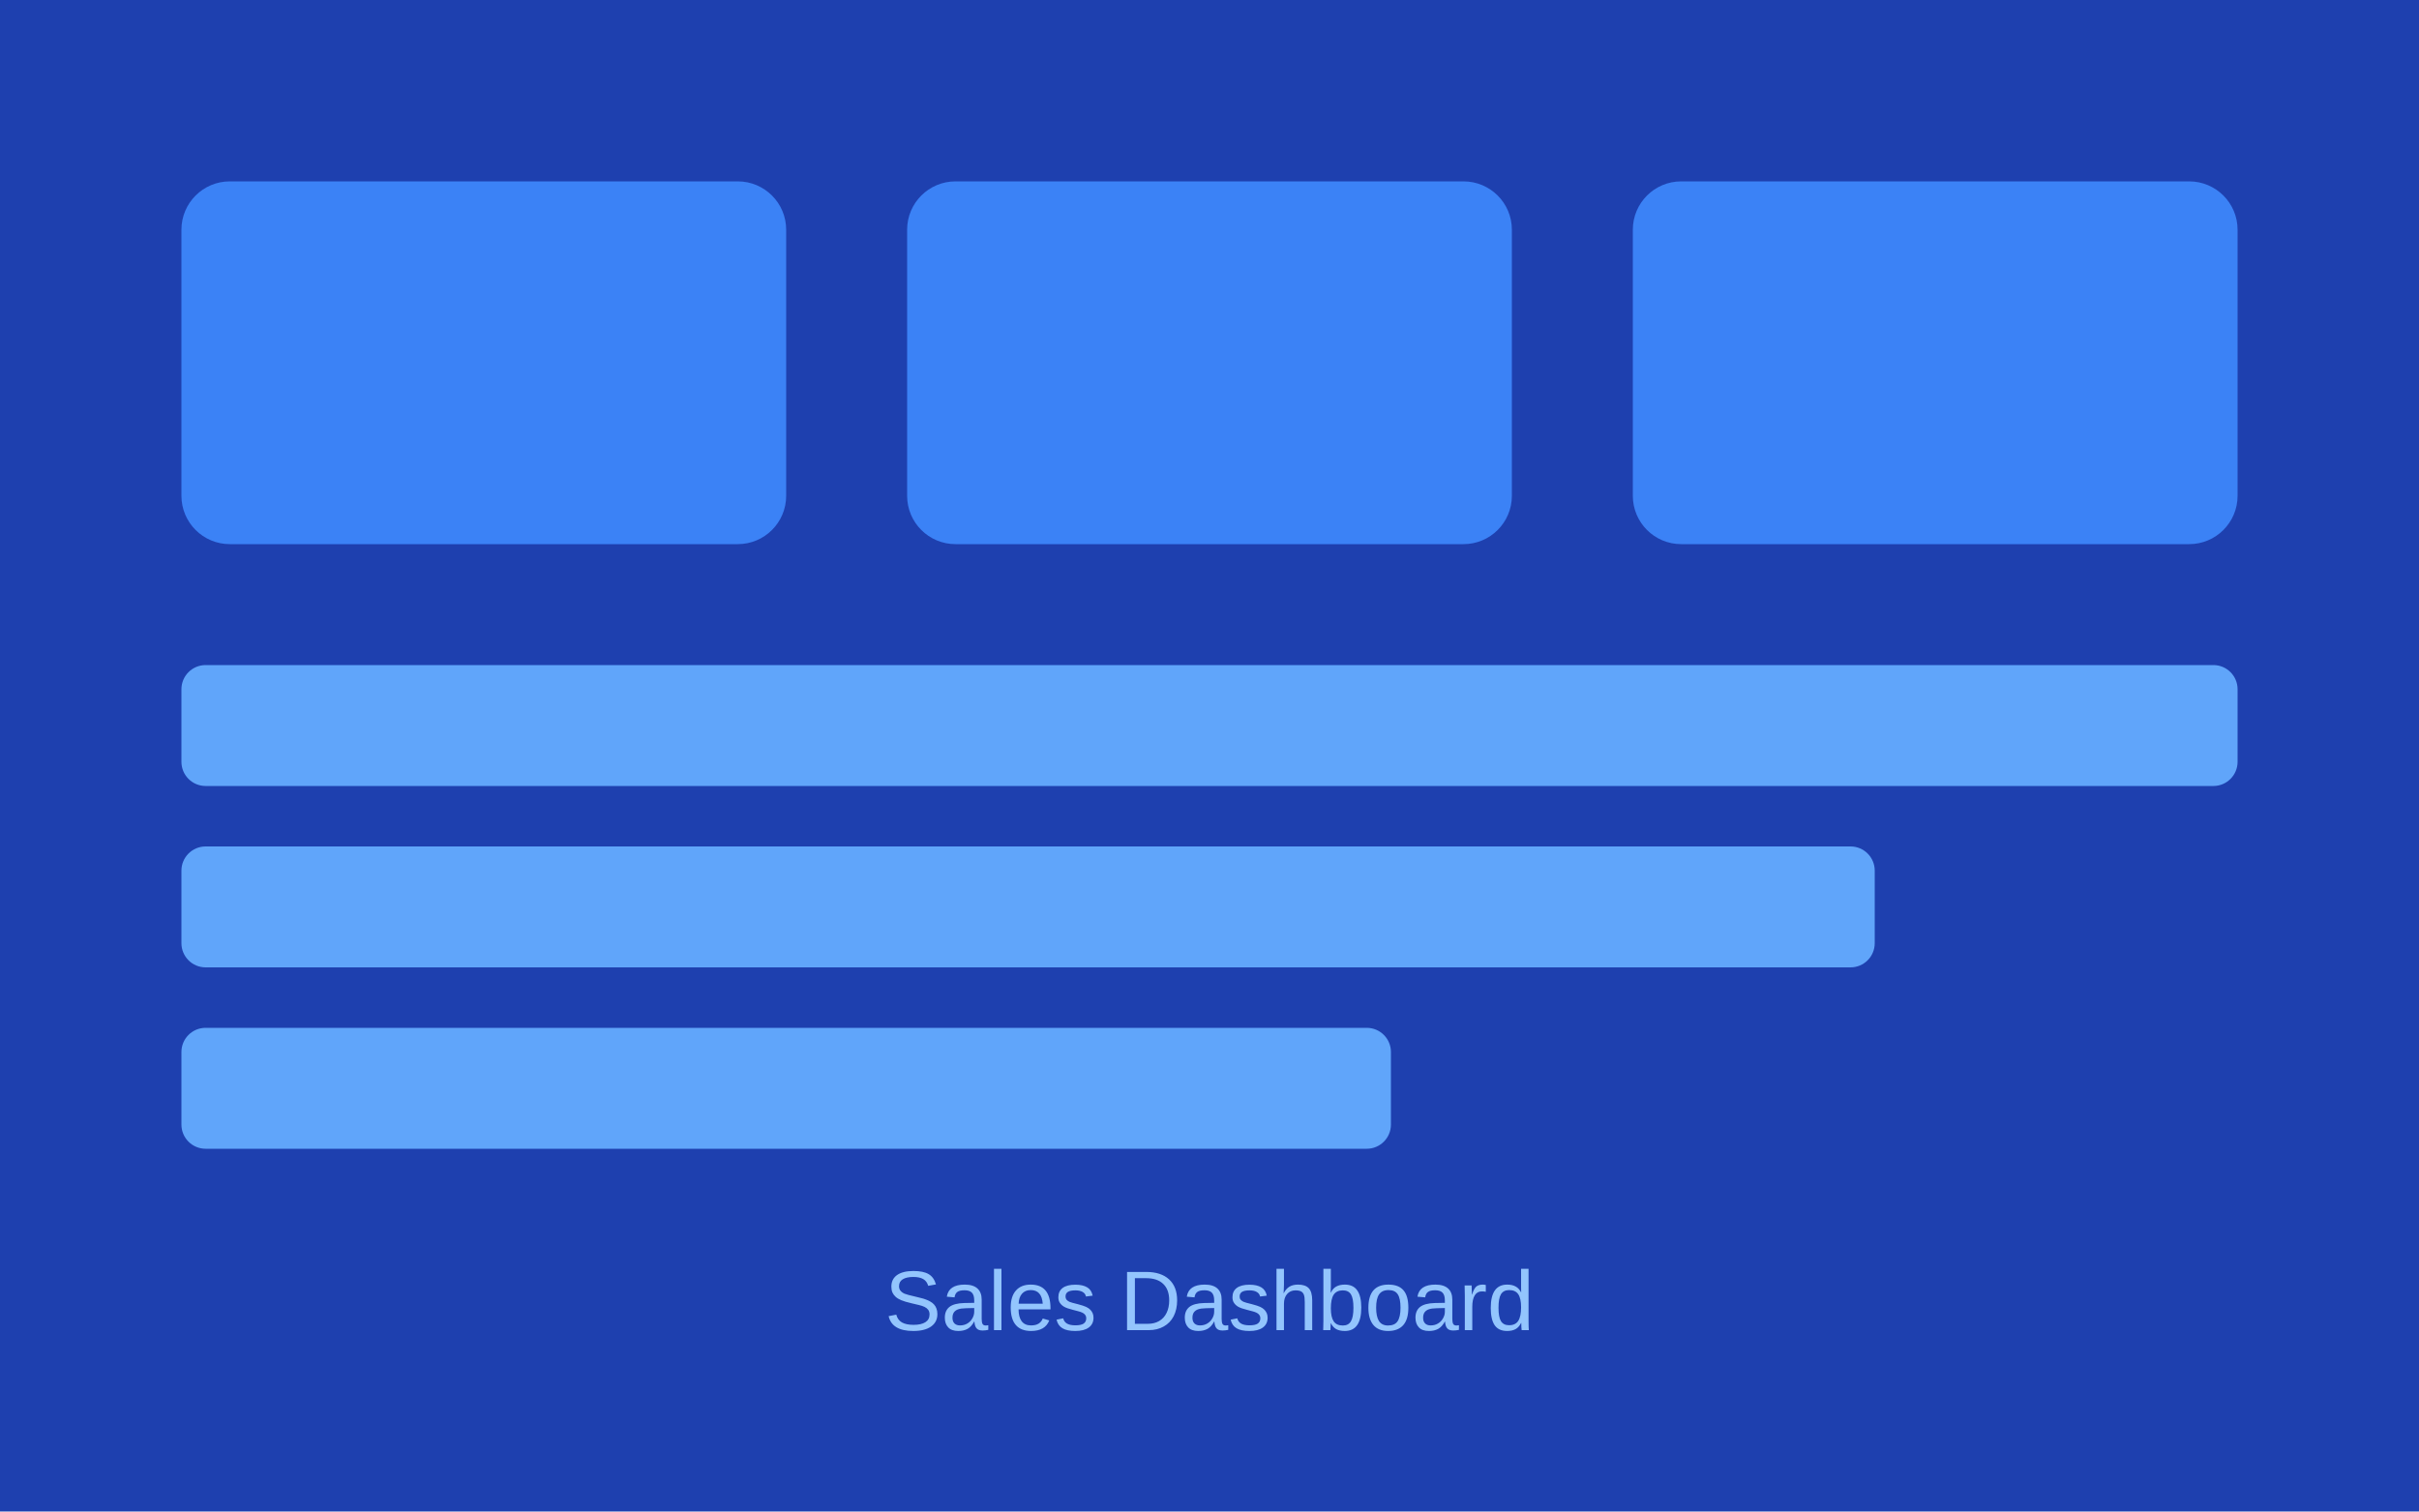
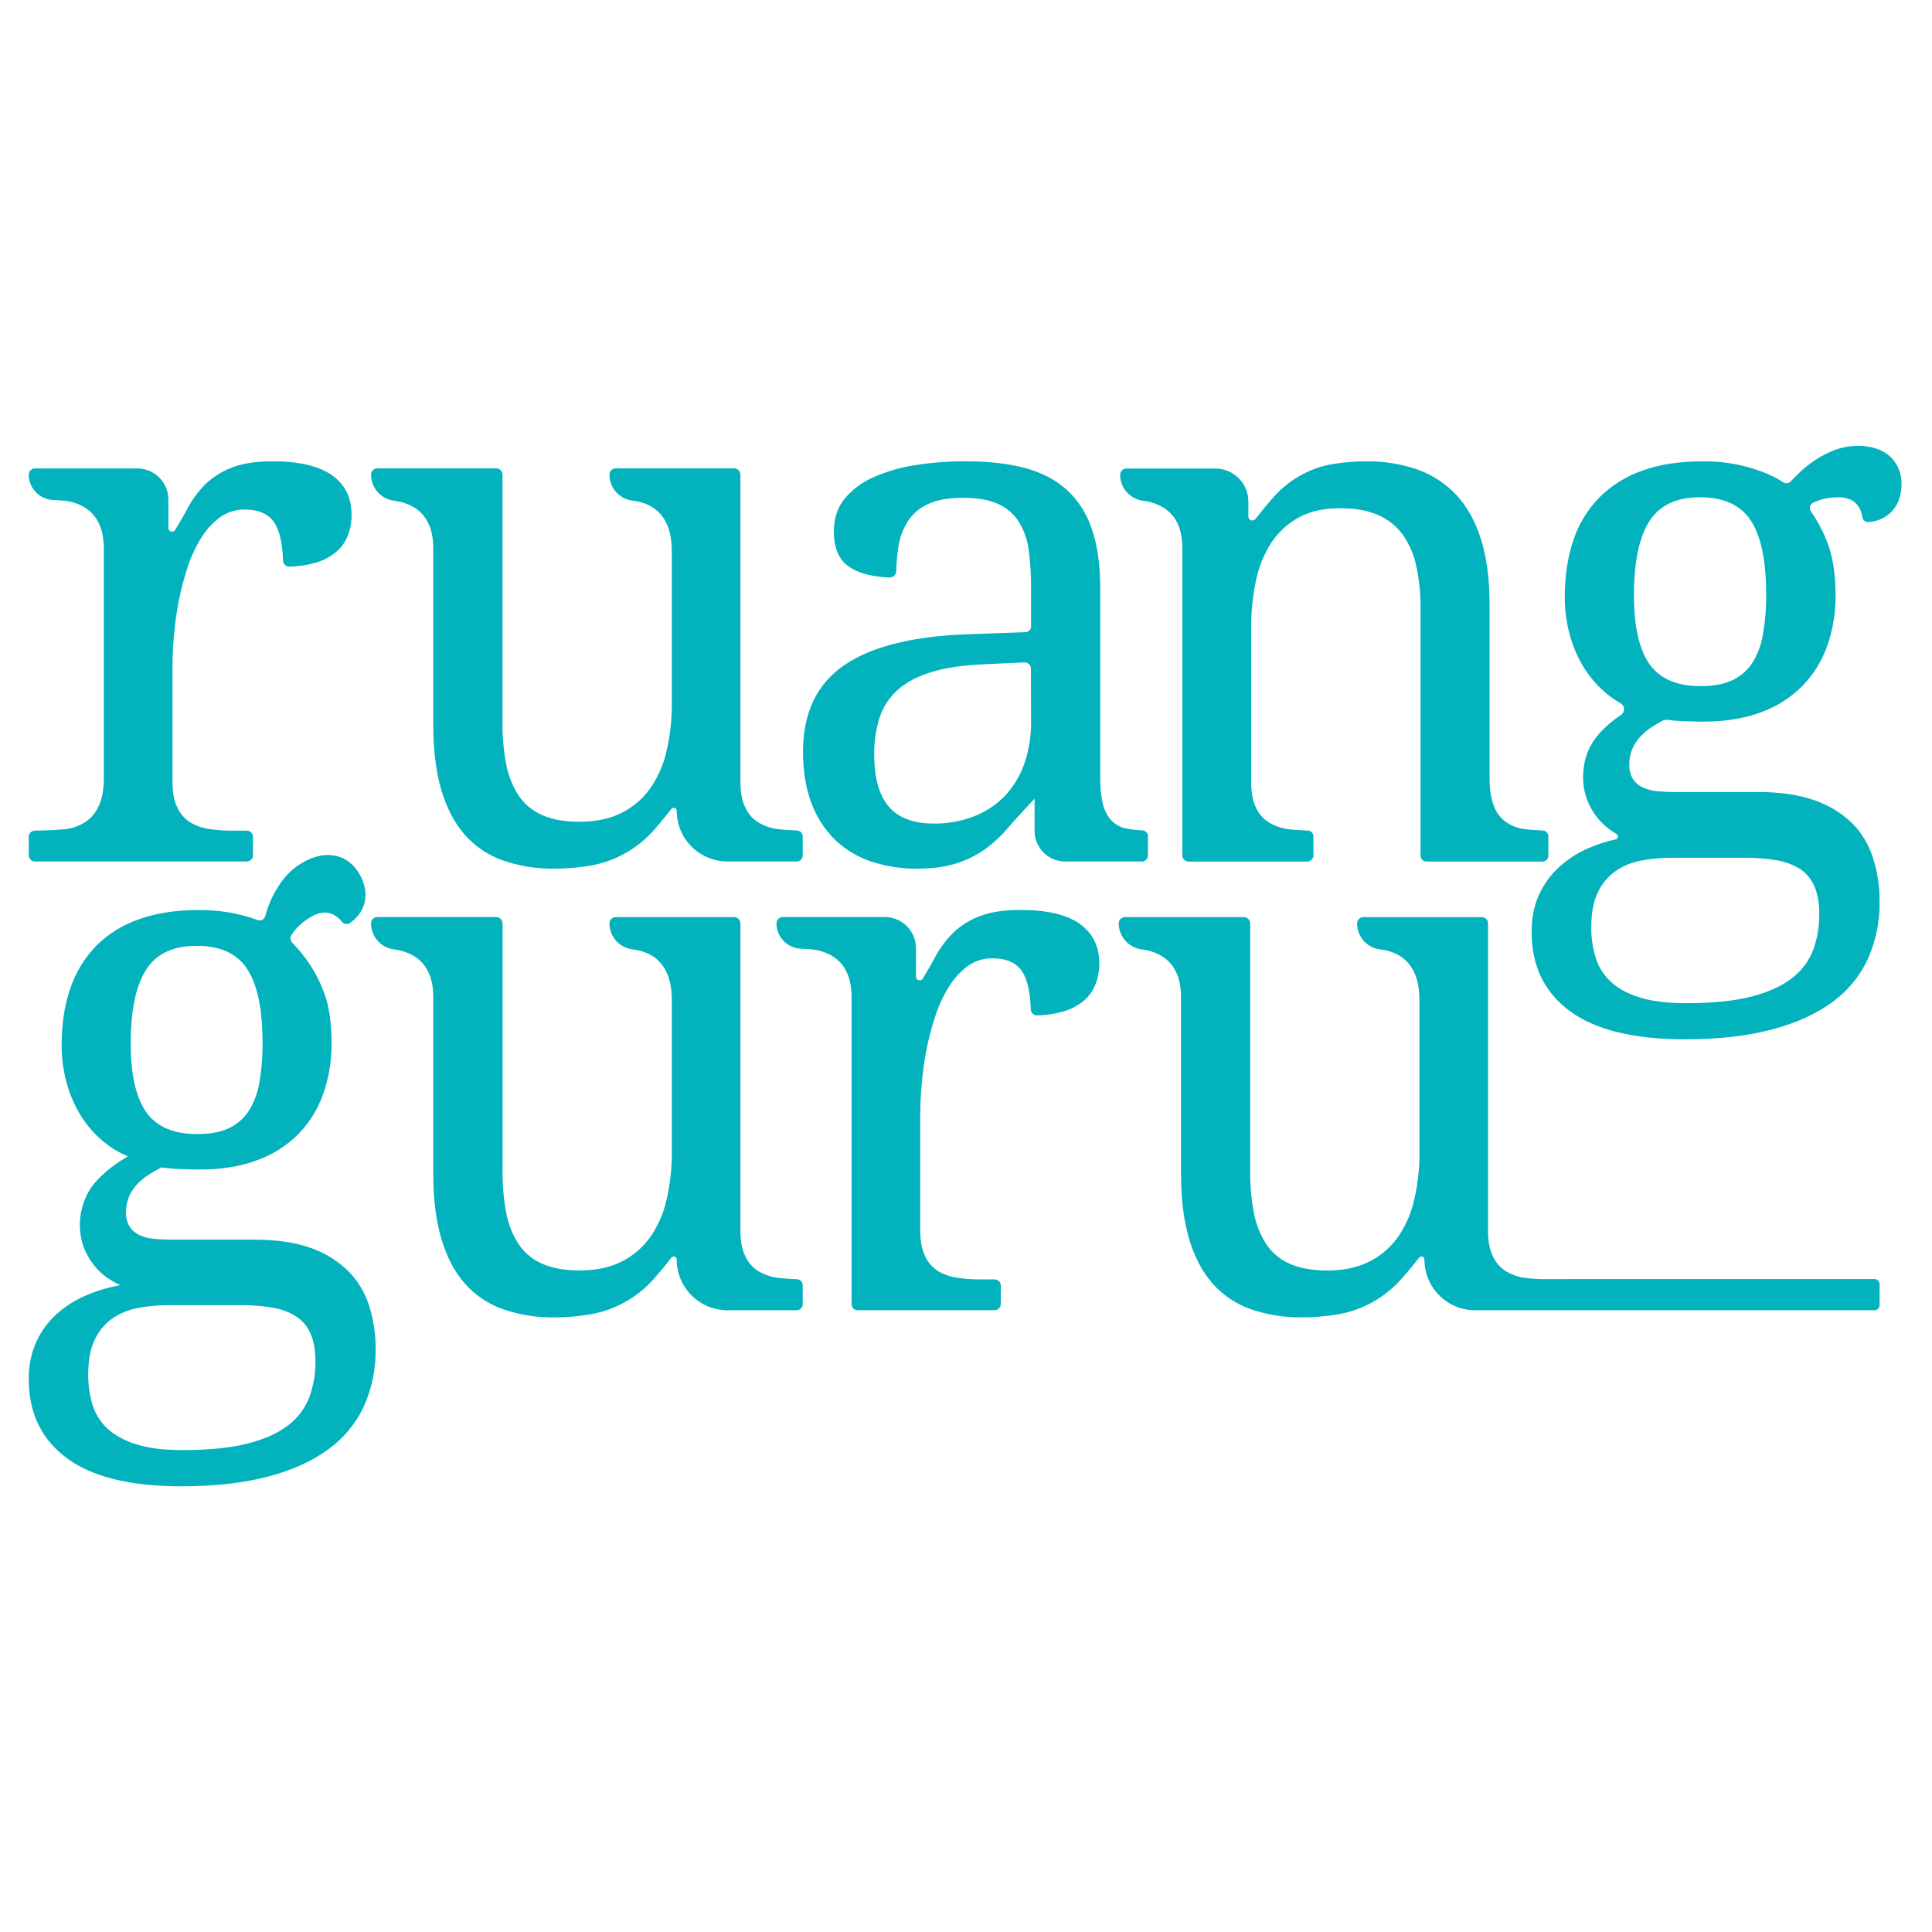
- <svg xmlns="http://www.w3.org/2000/svg" width="400" height="250" viewBox="0 0 400 250">
-   <rect width="400" height="250" fill="#1e40af" />
-   <rect x="30" y="30" width="100" height="60" rx="8" fill="#3b82f6" />
-   <rect x="150" y="30" width="100" height="60" rx="8" fill="#3b82f6" />
-   <rect x="270" y="30" width="100" height="60" rx="8" fill="#3b82f6" />
-   <rect x="30" y="110" width="340" height="20" rx="4" fill="#60a5fa" />
-   <rect x="30" y="140" width="280" height="20" rx="4" fill="#60a5fa" />
-   <rect x="30" y="170" width="200" height="20" rx="4" fill="#60a5fa" />
-   <text x="200" y="220" text-anchor="middle" fill="#93c5fd" font-family="Arial" font-size="14">Sales Dashboard</text>
+ <svg xmlns="http://www.w3.org/2000/svg" id="Layer_1" data-name="Layer 1" viewBox="0 0 950 950">
+   <defs>
+     <style>
+       .cls-1 {
+         fill: #02b2bd;
+         fill-rule: evenodd;
+       }
+     </style>
+   </defs>
+   <path class="cls-1" d="m42.21,249.87c2.8,1.85,5.02,4.45,6.42,7.51,1.62,3.21,2.42,7.46,2.42,12.76v112.45c0,5.62-.8,10.14-2.42,13.54-1.33,3.15-3.52,5.87-6.32,7.84-2.78,1.89-5.95,3.13-9.29,3.61-2.92.49-10.78.77-15.85.85-.81,0-1.59.33-2.16.91-.57.58-.89,1.36-.88,2.18v9.02c0,.81.32,1.59.9,2.16.57.57,1.35.9,2.16.9h104.14c1.69,0,3.06-1.37,3.06-3.06v-9.02c0-1.69-1.37-3.06-3.06-3.06h-6.95c-3.81.01-7.61-.25-11.38-.8-3.32-.47-6.52-1.58-9.43-3.26-2.79-1.75-4.99-4.29-6.34-7.29-1.62-3.19-2.42-7.45-2.42-12.74v-56.67c0-4.59.23-9.67.74-15.34.48-5.69,1.27-11.35,2.36-16.96,1.12-5.64,2.6-11.2,4.41-16.66,1.62-5.05,3.87-9.87,6.7-14.37,2.4-3.9,5.53-7.31,9.2-10.04,3.5-2.49,7.7-3.81,11.99-3.77,7.03,0,11.97,2.2,14.8,6.57,2.52,3.97,3.91,10.16,4.16,18.57.06,1.68,1.47,2.99,3.15,2.93,4.19-.08,8.35-.69,12.39-1.8,3.79-.99,7.32-2.78,10.36-5.24,2.63-2.16,4.67-4.95,5.93-8.12,1.28-3.31,1.91-6.84,1.87-10.39,0-8.34-3.19-14.82-9.59-19.37-6.4-4.55-16.18-6.88-29.33-6.88-8.01,0-14.62,1.02-19.91,3.08-4.95,1.86-9.47,4.72-13.27,8.4-3.63,3.69-6.68,7.91-9.02,12.52-1.27,2.44-3.61,6.39-5.56,9.66-.4.73-1.25,1.1-2.05.89-.81-.21-1.36-.95-1.34-1.79v-13.97c-.03-8.45-6.89-15.29-15.34-15.29H17.2c-1.69,0-3.06,1.37-3.06,3.06,0,6.67,5.26,12.16,11.92,12.46,2.9.13,5.52.3,6.77.5,3.34.5,6.54,1.7,9.39,3.52h0Zm434.86,61.97c-27.57.83-48.16,5.87-61.77,15.12-13.61,9.25-20.42,23.46-20.44,42.61,0,9.86,1.44,18.41,4.24,25.6,2.53,6.78,6.54,12.92,11.73,17.97,5.07,4.79,11.15,8.39,17.78,10.55,7.18,2.34,14.69,3.51,22.25,3.45,7.54,0,13.98-.86,19.29-2.56,5.13-1.6,9.98-4,14.35-7.12,4.31-3.14,8.21-6.81,11.6-10.92,3.61-4.23,12.63-13.83,12.63-13.83v15.87c0,8.3,6.73,15.02,15.02,15.02h37.81c1.6,0,2.9-1.3,2.9-2.9v-9.49c0-1.53-1.18-2.79-2.71-2.89-2.92-.14-5.82-.5-8.69-1.08-2.67-.69-5.08-2.15-6.93-4.2-1.9-2.3-3.24-5.02-3.9-7.93-.89-4.11-1.3-8.31-1.23-12.52v-93.43c0-11.52-1.39-21.24-4.18-29.17-2.4-7.38-6.66-14.01-12.38-19.25-5.52-4.95-12.41-8.49-20.6-10.66-8.19-2.17-17.86-3.24-28.88-3.24-8.42-.04-16.83.59-25.15,1.9-7.14,1.1-14.1,3.15-20.68,6.11-5.46,2.37-10.27,6.02-14.02,10.64-3.42,4.35-5.09,9.59-5.09,15.82,0,8.36,2.59,14.23,7.81,17.6,4.65,3.03,11.15,4.72,19.57,5.06.84.03,1.65-.27,2.27-.84.62-.57.98-1.36,1.01-2.2.11-4.22.5-8.42,1.17-12.59.69-4.46,2.35-8.72,4.86-12.48,2.5-3.62,5.98-6.46,10.03-8.19,4.26-1.91,9.92-2.89,16.79-2.89,7.4,0,13.33,1.09,17.73,3.24,4.19,1.98,7.7,5.15,10.09,9.12,2.49,4.34,4.05,9.15,4.58,14.12.75,5.93,1.11,11.9,1.07,17.88v18.82c0,1.57-1.24,2.85-2.81,2.91l-27.14.96h0Zm29.93,42.93c.09,7.06-1.04,14.08-3.34,20.76-2.03,5.9-5.29,11.31-9.58,15.85-4.28,4.43-9.47,7.86-15.21,10.06-6.32,2.42-13.04,3.62-19.8,3.52-9.93,0-17.34-2.78-22.05-8.36-4.71-5.58-7.14-13.99-7.14-25.27-.13-6.33.79-12.63,2.71-18.66,1.73-5.29,4.87-10,9.08-13.65,4.21-3.71,9.75-6.55,16.6-8.63,6.85-2.07,15.39-3.31,25.63-3.77l19.77-.9c.85-.04,1.68.27,2.3.86.62.59.96,1.41.96,2.26l.06,25.93h0Zm-324.56-121.4c.01,6.55,4.9,12.06,11.41,12.85l.99.14c3.34.51,6.54,1.71,9.39,3.52,2.79,1.86,5.02,4.45,6.41,7.5,1.62,3.21,2.42,7.45,2.42,12.74v86.44c0,12.33,1.31,22.95,3.93,31.84,2.63,8.9,6.46,16.24,11.51,22.03,5.06,5.73,11.49,10.08,18.7,12.63,8.15,2.84,16.73,4.21,25.36,4.07,5.65,0,11.29-.44,16.88-1.34,11.14-1.75,21.45-6.95,29.48-14.87,2.96-2.82,8.12-9.2,11.22-13.16.39-.48,1.04-.67,1.63-.47.58.2.98.75.99,1.37,0,13.77,11.16,24.93,24.93,24.93h34.11c1.6,0,2.9-1.3,2.9-2.9v-9.43c0-1.55-1.22-2.83-2.77-2.9-2.89-.12-7.31-.35-9.61-.7-3.33-.42-6.53-1.52-9.41-3.24-2.83-1.75-5.06-4.3-6.42-7.33-1.61-3.22-2.42-7.45-2.42-12.74v-150.96c0-1.7-1.38-3.08-3.08-3.08h-58.23c-1.7,0-3.08,1.38-3.08,3.08,0,6.52,4.88,12.01,11.35,12.77.46.06.9.11,1.24.17,3.34.5,6.54,1.73,9.35,3.61,2.78,2.02,4.96,4.76,6.32,7.91,1.61,3.48,2.4,8.02,2.4,13.65v74.28c.08,8-.81,15.97-2.64,23.75-1.49,6.63-4.28,12.9-8.21,18.44-3.67,5.05-8.51,9.12-14.11,11.88-5.69,2.81-12.51,4.23-20.5,4.23-7.22,0-13.32-1.11-18.22-3.26-4.71-2.03-8.73-5.36-11.62-9.59-3.04-4.71-5.13-9.97-6.15-15.48-1.3-6.92-1.9-13.94-1.81-20.98v-121.37c0-.82-.32-1.61-.91-2.19-.58-.58-1.37-.91-2.19-.91h-58.5c-1.68,0-3.03,1.36-3.03,3.03h0Zm584.39,192.82c-4.22,3.8-7.61,8.43-9.97,13.59-2.51,5.3-3.73,11.49-3.73,18.53,0,16.62,6.24,29.55,18.72,38.81,12.48,9.25,31.31,13.9,56.51,13.94,16.34,0,30.56-1.59,42.65-4.76,12.08-3.18,22.08-7.69,29.98-13.54,7.56-5.47,13.58-12.8,17.5-21.27,3.93-8.83,5.89-18.41,5.74-28.08.07-7.35-1.05-14.66-3.29-21.66-2.02-6.48-5.59-12.36-10.39-17.15-5.24-5-11.51-8.78-18.37-11.09-7.57-2.71-16.76-4.06-27.58-4.06h-41c-2.97.01-5.95-.13-8.91-.41-2.48-.23-4.9-.9-7.16-1.96-1.92-.92-3.55-2.36-4.69-4.15-1.21-2.16-1.79-4.62-1.67-7.09-.03-2.53.44-5.05,1.4-7.4.92-2.2,2.21-4.22,3.81-5.98,1.63-1.83,3.5-3.44,5.55-4.78,1.73-1.13,3.54-2.19,5.41-3.19.87-.45,1.85-.63,2.82-.51l2.19.26c1.53.16,3.21.3,4.95.35,1.74.05,3.54.11,5.31.18s3.37.07,4.77.07c10.96,0,20.5-1.55,28.69-4.66,7.65-2.78,14.59-7.22,20.32-12.99,5.42-5.6,9.55-12.32,12.11-19.68,2.79-7.97,4.17-16.37,4.07-24.82,0-10.35-1.33-18.97-3.99-25.84-2.04-5.44-4.76-10.6-8.12-15.34-.5-.71-.66-1.6-.43-2.43.23-.84.8-1.53,1.59-1.9,1.33-.64,2.71-1.17,4.12-1.59,2.68-.74,5.45-1.1,8.23-1.06,2.05-.09,4.1.3,5.98,1.14,1.44.68,2.68,1.71,3.61,2.99.86,1.2,1.49,2.55,1.87,3.97.12.53.22,1.06.3,1.59.22,1.53,1.59,2.62,3.13,2.49,1.94-.16,3.85-.61,5.66-1.33,2.25-.9,4.26-2.3,5.9-4.08,1.55-1.73,2.72-3.77,3.44-5.98.79-2.37,1.18-4.86,1.16-7.37.03-2.44-.42-4.87-1.32-7.15-.87-2.25-2.21-4.29-3.94-5.98-1.91-1.8-4.17-3.18-6.64-4.06-3.03-1.06-6.22-1.57-9.43-1.51-3.83-.03-7.63.62-11.23,1.92-3.37,1.26-6.59,2.89-9.6,4.87-2.86,1.84-5.53,3.95-7.98,6.32-1.61,1.54-3.05,3-4.36,4.35-.99,1.04-2.58,1.21-3.77.41-1.6-1.09-3.27-2.05-5.01-2.89-3.13-1.51-6.38-2.77-9.71-3.78-3.84-1.2-7.76-2.1-11.73-2.71-4.27-.63-8.58-.93-12.89-.9-11.42,0-21.34,1.48-29.83,4.57-7.98,2.75-15.23,7.29-21.2,13.25-5.77,5.95-10.13,13.13-12.73,21-2.82,8.24-4.23,17.6-4.22,28.1,0,5.89.73,11.77,2.22,17.47,1.38,5.47,3.51,10.73,6.32,15.62,2.77,4.73,6.23,9.01,10.26,12.71,2.63,2.39,5.52,4.48,8.62,6.22,1.02.57,1.67,1.63,1.72,2.79.05,1.17-.51,2.28-1.47,2.94-5.73,3.93-10.06,7.95-13,12.06-3.81,5.25-5.65,11.46-5.65,18.64-.03,3.62.58,7.21,1.81,10.61,1.08,3.04,2.62,5.9,4.58,8.46,1.8,2.4,3.93,4.54,6.32,6.36,1.16.86,2.36,1.66,3.61,2.38.55.28.87.87.78,1.49-.08.61-.55,1.1-1.15,1.22-4.52,1.02-8.93,2.44-13.19,4.26-5.25,2.25-10.1,5.36-14.34,9.19h0Zm44.12-169.77c5.02-7.94,13.33-11.91,25-11.91s20.12,3.88,25.09,11.65c4.97,7.77,7.42,19.77,7.42,36.01.08,6.84-.49,13.67-1.72,20.4-.84,5.03-2.72,9.82-5.52,14.07-2.52,3.59-6,6.4-10.03,8.12-4.03,1.76-9,2.64-14.89,2.64-11.64,0-20.05-3.61-25.15-10.76-5.1-7.16-7.71-18.49-7.71-33.92,0-16.27,2.5-28.37,7.51-36.3h0Zm-25.13,182.11c2-4.19,5.06-7.79,8.89-10.42,3.85-2.52,8.17-4.24,12.71-5.03,4.87-.88,9.81-1.32,14.76-1.3h35.45c5.33-.06,10.66.35,15.92,1.23,4.12.65,8.06,2.12,11.6,4.32,3.11,2.09,5.55,5.05,7.02,8.5,1.59,3.61,2.41,8.12,2.41,13.7.06,5.99-.96,11.93-3.01,17.56-2.1,5.51-5.7,10.31-10.4,13.86-4.92,3.88-11.64,6.92-20.05,9.1-8.41,2.17-19.1,3.23-32.06,3.23-9.19,0-16.79-.94-22.78-2.81s-10.75-4.46-14.27-7.78c-3.47-3.23-6.03-7.31-7.42-11.83-1.45-4.81-2.17-9.81-2.14-14.83,0-7.17,1.1-12.99,3.38-17.5h0Zm-57.45-172.98c2.71,8.9,4.08,19.52,4.1,31.86v85.22c0,5.63.69,10.14,2.05,13.54,1.1,3.1,3.07,5.82,5.68,7.82,2.62,1.89,5.64,3.12,8.83,3.61,2.18.37,6.65.63,9.57.77,1.55.07,2.76,1.35,2.76,2.9v9.47c0,1.6-1.3,2.9-2.9,2.9h-57.04c-1.6,0-2.9-1.3-2.9-2.9v-121.55c.07-7.04-.64-14.07-2.13-20.95-1.15-5.57-3.45-10.84-6.74-15.48-3.16-4.24-7.39-7.57-12.26-9.63-5.03-2.16-11.19-3.24-18.47-3.24-8.22,0-15.14,1.6-20.67,4.77-5.52,3.08-10.17,7.51-13.54,12.86-3.53,5.72-6,12.04-7.28,18.65-1.5,7.29-2.24,14.72-2.21,22.16v76.06c0,5.29.78,9.56,2.35,12.74,1.38,3.01,3.62,5.55,6.43,7.31,2.89,1.72,6.1,2.84,9.43,3.28,2.28.33,6.73.56,9.64.69,1.55.07,2.77,1.34,2.77,2.9v9.21c0,1.73-1.4,3.13-3.13,3.13h-58.27c-1.69,0-3.06-1.37-3.06-3.06v-150.44c0-5.28-.78-9.53-2.36-12.77-1.42-3.01-3.63-5.59-6.39-7.44-2.85-1.81-6.05-3.02-9.39-3.54l-.98-.14c-6.52-.75-11.45-6.27-11.46-12.83,0-1.68,1.36-3.04,3.04-3.04h43.77c8.97,0,16.24,7.27,16.24,16.24v7.38c0,.82.51,1.55,1.29,1.82.77.27,1.63.02,2.15-.61,3.13-3.98,7.63-9.48,10.17-12.1,3.83-4.03,8.3-7.42,13.22-10.02,4.63-2.42,9.61-4.08,14.76-4.93,5.44-.9,10.94-1.34,16.46-1.31,8.66-.13,17.28,1.27,25.46,4.15,7.25,2.64,13.77,6.97,19,12.64,5.23,5.68,9.2,13,11.99,21.93h0ZM181.46,641.89c2.22,6.97,3.31,14.25,3.24,21.57.14,9.63-1.81,19.18-5.74,27.97-3.9,8.46-9.92,15.77-17.49,21.21-7.88,5.81-17.84,10.32-29.85,13.47-12.01,3.15-26.25,4.74-42.49,4.74-25.15-.01-43.93-4.65-56.35-13.9-12.42-9.25-18.63-22.16-18.63-38.71-.13-6.35,1.14-12.66,3.7-18.48,2.36-5.13,5.74-9.74,9.93-13.54,4.25-3.82,9.1-6.91,14.35-9.16,5.46-2.36,11.17-4.08,17.02-5.13-2.56-1.12-4.99-2.55-7.22-4.23-2.39-1.8-4.52-3.93-6.32-6.32-1.94-2.57-3.48-5.41-4.57-8.45-3.34-9.79-1.89-20.57,3.9-29.14,3.74-5.21,9.7-10.31,17.94-15.23-5.1-2.09-9.79-5.07-13.85-8.8-4.02-3.66-7.45-7.93-10.17-12.63-2.82-4.87-4.95-10.1-6.32-15.56-1.49-5.69-2.24-11.54-2.24-17.42-.01-10.44,1.39-19.76,4.22-27.97,2.58-7.85,6.9-15.01,12.63-20.95,5.95-5.95,13.18-10.46,21.13-13.2,8.46-3.07,18.4-4.56,29.78-4.56,4.31-.01,8.61.3,12.87.93,3.97.59,7.89,1.48,11.73,2.65,1.38.43,2.7.89,3.98,1.36.75.28,1.59.24,2.31-.13.72-.36,1.25-1.01,1.46-1.79l.2-.7c.9-3.27,2.14-6.43,3.68-9.45,1.61-3.22,3.58-6.24,5.87-9.02,2.47-2.9,5.42-5.35,8.74-7.22,2.74-1.65,5.75-2.8,8.89-3.38,2.57-.47,5.22-.4,7.76.2,2.35.58,4.54,1.67,6.42,3.18,1.89,1.53,3.48,3.41,4.68,5.52,1.28,2.14,2.19,4.48,2.71,6.92.49,2.27.49,4.62,0,6.89-.52,2.36-1.57,4.57-3.06,6.47-1.21,1.53-2.64,2.87-4.24,3.98-1.29.87-3.03.57-3.96-.68-.32-.4-.67-.8-1.03-1.18-1.04-1.05-2.26-1.9-3.61-2.51-1.45-.62-3.03-.89-4.61-.78-2.04.23-4,.91-5.73,2-2.44,1.36-4.68,3.05-6.65,5.04-1.2,1.25-2.27,2.62-3.21,4.08-.74,1.14-.58,2.64.37,3.61.84.88,1.75,1.86,2.71,2.94,5.47,6.14,9.78,13.23,12.71,20.92,2.78,6.82,3.98,15.46,3.98,25.77.08,8.43-1.3,16.81-4.1,24.76-2.54,7.34-6.65,14.03-12.04,19.62-5.71,5.76-12.62,10.18-20.25,12.95-8.14,3.11-17.67,4.66-28.6,4.66-1.37,0-2.99.01-4.75-.07-1.77-.08-3.51-.14-5.27-.19-1.76-.05-3.36-.16-4.9-.35-1.53-.19-2.81-.31-3.71-.44-2.31,1.16-4.54,2.45-6.71,3.86-2.05,1.34-3.92,2.94-5.56,4.76-1.58,1.77-2.86,3.79-3.79,5.97-.94,2.35-1.42,4.85-1.4,7.38-.1,2.46.49,4.9,1.7,7.05,1.15,1.78,2.77,3.21,4.68,4.14,2.25,1.06,4.66,1.71,7.14,1.94,2.95.29,5.91.43,8.88.42h40.86c10.77.02,19.93,1.37,27.47,4.05,6.88,2.33,13.15,6.17,18.36,11.22,4.8,4.77,8.37,10.62,10.41,17.06h0Zm-109.7-164.95c-4.99,7.92-7.48,19.97-7.49,36.16,0,15.39,2.59,26.6,7.67,33.82,5.11,7.15,13.47,10.73,25.1,10.73,5.87,0,10.83-.87,14.9-2.61,4-1.73,7.44-4.54,9.93-8.12,2.79-4.23,4.68-9,5.56-14,1.19-6.71,1.75-13.52,1.66-20.33,0-16.2-2.45-28.16-7.4-35.91-4.95-7.75-13.3-11.6-24.97-11.6s-19.95,3.94-24.95,11.86h0Zm80.36,210.01c2.03-5.61,3.05-11.54,2.99-17.51,0-5.52-.79-10.04-2.4-13.64-1.46-3.45-3.91-6.39-7.03-8.46-3.51-2.2-7.43-3.67-11.52-4.31-5.22-.89-10.5-1.31-15.79-1.26h-35.42c-4.94-.02-9.86.42-14.72,1.3-4.51.79-8.81,2.49-12.63,5.01-3.83,2.63-6.9,6.22-8.9,10.41-2.21,4.44-3.32,10.27-3.32,17.42-.04,5,.66,9.98,2.07,14.78,1.39,4.51,3.94,8.58,7.4,11.79,3.53,3.24,8.22,5.86,14.25,7.75,6.03,1.89,13.57,2.8,22.71,2.8,12.91,0,23.55-1.06,31.98-3.21,8.36-2.15,15.02-5.16,19.99-9.02,4.66-3.57,8.24-8.36,10.35-13.84h0Zm30.32-232.94c.01,6.55,4.9,12.06,11.41,12.85l.99.14c3.34.51,6.54,1.71,9.39,3.52,2.79,1.86,5.02,4.45,6.41,7.5,1.62,3.2,2.42,7.45,2.42,12.74v86.44c0,12.33,1.31,22.95,3.93,31.85,2.63,8.9,6.46,16.24,11.51,22.03,5.06,5.73,11.49,10.08,18.7,12.63,8.15,2.84,16.73,4.21,25.36,4.07,5.65,0,11.29-.44,16.88-1.35,11.14-1.75,21.45-6.95,29.48-14.87,2.96-2.81,8.12-9.19,11.22-13.16.39-.48,1.04-.67,1.63-.47.58.2.98.75.99,1.37-.01,6.62,2.61,12.98,7.29,17.66,4.68,4.69,11.03,7.32,17.65,7.32h34.1c1.6,0,2.9-1.3,2.9-2.9v-9.47c0-1.55-1.22-2.83-2.77-2.9-2.89-.12-7.31-.35-9.61-.71-3.33-.42-6.53-1.52-9.41-3.24-2.83-1.75-5.06-4.3-6.42-7.33-1.61-3.22-2.42-7.45-2.42-12.74v-150.96c0-.81-.32-1.6-.9-2.18-.58-.58-1.36-.9-2.18-.9h-58.23c-.82,0-1.6.32-2.18.9-.58.58-.9,1.36-.9,2.18,0,6.52,4.88,12.01,11.35,12.78.46.06.9.11,1.24.17,3.34.5,6.54,1.73,9.35,3.61,2.78,2.02,4.96,4.76,6.32,7.91,1.61,3.47,2.4,8.02,2.4,13.65v74.28c.08,7.99-.81,15.97-2.64,23.75-1.49,6.62-4.27,12.88-8.18,18.42-3.67,5.05-8.51,9.12-14.11,11.87-5.69,2.81-12.51,4.23-20.5,4.23-7.22,0-13.32-1.11-18.22-3.26-4.7-2.03-8.74-5.36-11.62-9.59-3.04-4.71-5.13-9.97-6.15-15.48-1.3-6.92-1.9-13.94-1.8-20.98v-121.35c0-1.71-1.39-3.1-3.1-3.1h-58.53c-1.68,0-3.03,1.36-3.03,3.03h0Zm348.51.31c6.4,4.56,9.6,11.04,9.6,19.41.03,3.52-.61,7.01-1.89,10.3-1.24,3.19-3.28,6.01-5.92,8.19-3.04,2.47-6.56,4.27-10.35,5.27-4.04,1.12-8.2,1.72-12.38,1.8-1.68.05-3.09-1.26-3.16-2.94-.26-8.42-1.65-14.6-4.16-18.56-2.82-4.37-7.77-6.57-14.8-6.57-4.29-.03-8.49,1.29-11.99,3.78-3.68,2.73-6.8,6.14-9.2,10.04-2.82,4.48-5.07,9.28-6.7,14.31-1.82,5.46-3.29,11.02-4.41,16.66-1.09,5.6-1.87,11.27-2.35,16.96-.52,5.67-.74,10.76-.74,15.34v56.67c0,5.29.79,9.56,2.42,12.74,1.36,3.02,3.58,5.57,6.38,7.33,2.91,1.68,6.11,2.78,9.43,3.26,3.77.55,7.57.81,11.38.79h6.95c1.69,0,3.06,1.37,3.06,3.06v9.02c0,1.69-1.37,3.06-3.06,3.06h-67.42c-1.6,0-2.9-1.3-2.9-2.9v-150.56c0-5.3-.8-9.55-2.42-12.76-1.39-3.06-3.61-5.66-6.42-7.51-2.85-1.82-6.04-3.02-9.39-3.52-1.24-.2-3.87-.36-6.77-.5-6.69-.31-11.95-5.83-11.92-12.53.01-1.68,1.38-3.03,3.06-3.02h50.24c8.44.02,15.27,6.86,15.3,15.29v13.97c-.02.84.53,1.58,1.34,1.79.81.21,1.66-.15,2.05-.89,1.95-3.27,4.29-7.22,5.56-9.66,2.37-4.62,5.43-8.85,9.09-12.53,3.8-3.68,8.31-6.54,13.26-8.39,5.29-2.06,11.89-3.08,19.91-3.08,13.13-.02,22.91,2.26,29.32,6.85h0Zm226.62,174.62l164.11-.02c1.41,0,2.55,1.14,2.55,2.55v10.25c0,1.41-1.14,2.56-2.55,2.56h-196.31c-6.63,0-12.98-2.63-17.66-7.32-4.68-4.69-7.3-11.05-7.29-17.67,0-.62-.4-1.17-.99-1.37-.59-.2-1.24-.01-1.63.47-3.09,3.96-8.26,10.34-11.22,13.16-8.03,7.92-18.34,13.12-29.48,14.87-5.58.9-11.22,1.35-16.87,1.34-8.63.14-17.21-1.23-25.36-4.07-7.21-2.55-13.64-6.9-18.7-12.63-5.04-5.77-8.87-13.11-11.5-22.01-2.62-8.9-3.94-19.51-3.94-31.85v-86.44c0-5.29-.8-9.53-2.42-12.74-1.4-3.05-3.62-5.65-6.42-7.51-2.85-1.81-6.05-3.01-9.39-3.52l-.99-.14c-6.5-.79-11.4-6.3-11.41-12.85,0-1.67,1.36-3.03,3.03-3.03h58.52c1.71,0,3.1,1.39,3.1,3.1v121.35c-.1,7.04.51,14.06,1.8,20.98,1.02,5.51,3.11,10.77,6.15,15.48,2.89,4.23,6.92,7.56,11.62,9.59,4.9,2.15,11,3.26,18.22,3.26,8,0,14.8-1.43,20.5-4.23,5.6-2.75,10.44-6.83,14.1-11.87,3.92-5.54,6.7-11.8,8.19-18.42,1.83-7.78,2.72-15.76,2.64-23.75v-74.28c0-5.63-.78-10.18-2.4-13.65-1.36-3.16-3.54-5.89-6.32-7.91-2.81-1.88-6.01-3.11-9.35-3.61-.33-.06-.78-.12-1.24-.17-6.5-.77-11.38-6.29-11.35-12.83.03-1.68,1.4-3.03,3.08-3.02h58.22c.81,0,1.6.32,2.18.9.58.58.9,1.36.9,2.18v150.96c0,5.29.8,9.52,2.42,12.74,1.36,3.03,3.59,5.58,6.42,7.33,2.88,1.73,6.09,2.84,9.42,3.26,1.81.28,4.93.48,7.58.61Z" />
</svg>
